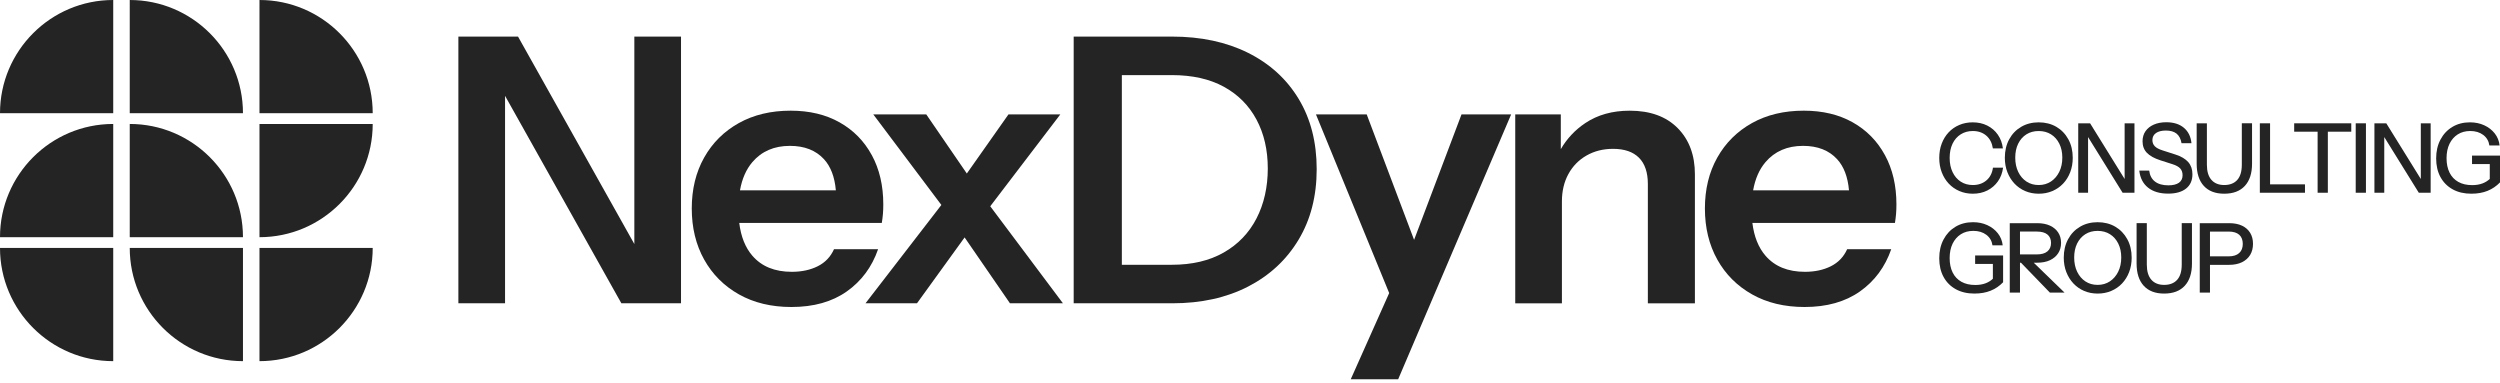
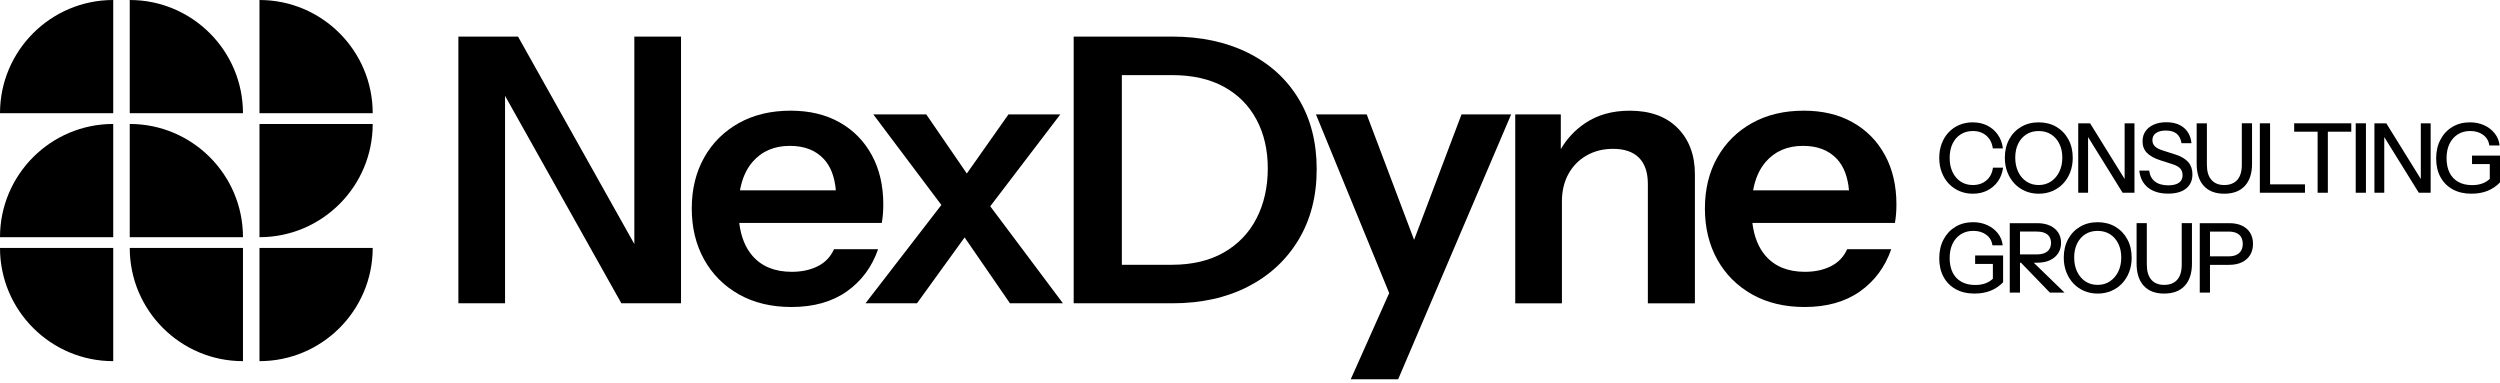
<svg xmlns="http://www.w3.org/2000/svg" width="666" height="102" viewBox="0 0 666 102" fill="none">
-   <path d="M525.557 51.605C524.271 51.605 523.081 51.368 521.984 50.898C520.888 50.427 519.942 49.767 519.146 48.919C518.35 48.072 517.728 47.066 517.284 45.901C516.838 44.735 516.616 43.46 516.616 42.073C516.616 40.686 516.834 39.413 517.272 38.258C517.709 37.101 518.325 36.1 519.121 35.252C519.917 34.404 520.865 33.748 521.96 33.286C523.056 32.824 524.247 32.592 525.53 32.592C526.969 32.592 528.263 32.878 529.409 33.452C530.556 34.026 531.495 34.835 532.223 35.88C532.951 36.925 533.401 38.142 533.573 39.529H530.9C530.676 38.074 530.091 36.94 529.14 36.125C528.188 35.312 526.994 34.903 525.555 34.903C524.338 34.903 523.264 35.198 522.331 35.789C521.398 36.38 520.674 37.211 520.16 38.281C519.646 39.351 519.389 40.616 519.389 42.071C519.389 43.527 519.65 44.773 520.172 45.861C520.695 46.95 521.418 47.794 522.343 48.393C523.268 48.992 524.338 49.293 525.555 49.293C526.994 49.293 528.196 48.886 529.165 48.072C530.133 47.259 530.72 46.123 530.925 44.667H533.622C533.434 46.073 532.971 47.292 532.235 48.329C531.499 49.365 530.56 50.17 529.422 50.744C528.283 51.318 526.994 51.605 525.555 51.605H525.557Z" fill="#242424" />
-   <path d="M543.133 51.605C541.814 51.605 540.606 51.368 539.511 50.898C538.414 50.427 537.464 49.763 536.658 48.907C535.851 48.051 535.223 47.041 534.769 45.876C534.315 44.711 534.089 43.427 534.089 42.021C534.089 40.172 534.475 38.536 535.246 37.114C536.017 35.691 537.083 34.582 538.445 33.786C539.807 32.99 541.362 32.592 543.108 32.592C544.854 32.592 546.457 32.99 547.811 33.786C549.165 34.582 550.23 35.691 551.01 37.114C551.789 38.536 552.179 40.18 552.179 42.046C552.179 43.433 551.951 44.715 551.499 45.888C551.045 47.062 550.415 48.072 549.61 48.919C548.804 49.767 547.85 50.427 546.745 50.898C545.64 51.368 544.437 51.605 543.135 51.605H543.133ZM543.106 49.293C544.34 49.293 545.426 48.98 546.37 48.355C547.311 47.731 548.053 46.869 548.592 45.774C549.131 44.677 549.401 43.419 549.401 41.996C549.401 40.574 549.135 39.355 548.605 38.283C548.074 37.213 547.338 36.382 546.394 35.791C545.451 35.2 544.356 34.906 543.106 34.906C541.856 34.906 540.763 35.2 539.83 35.791C538.897 36.382 538.169 37.209 537.647 38.271C537.124 39.332 536.863 40.574 536.863 41.996C536.863 43.419 537.128 44.702 537.659 45.799C538.19 46.896 538.922 47.752 539.857 48.368C540.79 48.984 541.874 49.293 543.108 49.293H543.106Z" fill="#242424" />
-   <path d="M553.641 51.347V32.849H556.801L566.616 48.677L566 48.805V32.849H568.621V51.347H565.461L555.646 35.519L556.262 35.391V51.347H553.641Z" fill="#242424" />
-   <path d="M577.587 51.58C575.36 51.58 573.579 51.049 572.241 49.987C570.906 48.926 570.127 47.41 569.903 45.441H572.548C572.702 46.726 573.216 47.7 574.091 48.37C574.964 49.038 576.146 49.372 577.636 49.372C578.887 49.372 579.834 49.139 580.475 48.677C581.118 48.215 581.439 47.555 581.439 46.699C581.439 45.928 581.225 45.316 580.796 44.862C580.367 44.408 579.691 44.037 578.766 43.744L575.555 42.716C573.91 42.185 572.702 41.518 571.932 40.711C571.161 39.907 570.776 38.886 570.776 37.653C570.776 36.608 571.037 35.708 571.559 34.955C572.082 34.203 572.818 33.616 573.769 33.195C574.721 32.776 575.828 32.565 577.097 32.565C579.05 32.565 580.614 33.058 581.787 34.043C582.961 35.028 583.633 36.394 583.805 38.142H581.159C580.954 36.977 580.508 36.125 579.824 35.586C579.137 35.047 578.196 34.777 576.998 34.777C575.868 34.777 574.985 34.999 574.352 35.445C573.718 35.89 573.4 36.514 573.4 37.321C573.4 37.972 573.61 38.515 574.031 38.953C574.45 39.39 575.148 39.761 576.125 40.07L579.49 41.151C581.049 41.648 582.2 42.324 582.946 43.181C583.691 44.037 584.064 45.117 584.064 46.417C584.064 48.061 583.498 49.334 582.368 50.232C581.238 51.132 579.643 51.582 577.589 51.582L577.587 51.58Z" fill="#242424" />
-   <path d="M592.54 51.605C590.176 51.605 588.36 50.91 587.093 49.523C585.824 48.136 585.192 46.158 585.192 43.587V32.847H587.916V43.896C587.916 45.66 588.318 46.999 589.125 47.916C589.93 48.832 591.068 49.291 592.542 49.291C594.016 49.291 595.206 48.837 596.011 47.928C596.815 47.02 597.22 45.677 597.22 43.894V32.844H599.944V43.636C599.944 46.172 599.305 48.134 598.03 49.521C596.753 50.908 594.924 51.602 592.544 51.602L592.54 51.605Z" fill="#242424" />
-   <path d="M602.021 51.347V32.849H604.746V51.347H602.021ZM603.359 51.347V49.112H614.047V51.347H603.359Z" fill="#242424" />
-   <path d="M617.412 51.347V35.084H611.169V32.849H626.38V35.084H620.137V51.347H617.412Z" fill="#242424" />
-   <path d="M627.562 51.347V32.849H630.286V51.347H627.562Z" fill="#242424" />
-   <path d="M632.546 51.347V32.849H635.706L645.521 48.677L644.905 48.805V32.849H647.526V51.347H644.366L634.551 35.519L635.167 35.391V51.347H632.546Z" fill="#242424" />
-   <path d="M658.395 51.605C656.458 51.605 654.789 51.215 653.386 50.435C651.98 49.656 650.898 48.565 650.135 47.159C649.371 45.756 648.992 44.101 648.992 42.2C648.992 40.298 649.374 38.65 650.135 37.203C650.895 35.756 651.955 34.626 653.307 33.811C654.661 32.998 656.218 32.59 657.982 32.59C659.386 32.59 660.659 32.851 661.797 33.373C662.936 33.896 663.871 34.619 664.598 35.544C665.326 36.469 665.76 37.541 665.896 38.756H663.172C663 37.574 662.453 36.637 661.528 35.942C660.603 35.248 659.446 34.901 658.059 34.901C656.792 34.901 655.687 35.202 654.744 35.801C653.802 36.401 653.068 37.24 652.546 38.318C652.023 39.397 651.762 40.674 651.762 42.146C651.762 43.618 652.027 44.916 652.558 45.988C653.089 47.058 653.865 47.881 654.885 48.455C655.903 49.029 657.132 49.316 658.571 49.316C659.6 49.316 660.506 49.17 661.296 48.878C662.083 48.588 662.768 48.159 663.35 47.593L665.996 48.594C665.036 49.587 663.931 50.338 662.681 50.842C661.43 51.348 660 51.6 658.391 51.6L658.395 51.605ZM663.276 48.598V42.919L664.072 43.715H658.548V41.453H666V48.596H663.276V48.598Z" fill="#242424" />
-   <path d="M526.019 78.208C524.083 78.208 522.414 77.818 521.01 77.039C519.604 76.259 518.522 75.169 517.759 73.763C516.996 72.359 516.616 70.705 516.616 68.803C516.616 66.902 516.998 65.254 517.759 63.806C518.52 62.359 519.579 61.229 520.931 60.414C522.285 59.602 523.842 59.193 525.607 59.193C527.01 59.193 528.283 59.454 529.422 59.977C530.56 60.499 531.495 61.223 532.223 62.148C532.951 63.072 533.384 64.144 533.521 65.359H530.796C530.624 64.178 530.077 63.24 529.152 62.546C528.227 61.851 527.07 61.505 525.683 61.505C524.417 61.505 523.311 61.806 522.368 62.405C521.427 63.004 520.693 63.844 520.17 64.922C519.648 66 519.387 67.277 519.387 68.749C519.387 70.222 519.652 71.519 520.183 72.591C520.714 73.661 521.489 74.484 522.509 75.059C523.527 75.633 524.757 75.919 526.196 75.919C527.224 75.919 528.13 75.774 528.92 75.482C529.708 75.191 530.392 74.762 530.975 74.196L533.62 75.198C532.66 76.191 531.555 76.941 530.305 77.445C529.055 77.951 527.624 78.204 526.015 78.204L526.019 78.208ZM530.902 75.202V69.523L531.698 70.319H526.175V68.057H533.627V75.2H530.902V75.202Z" fill="#242424" />
-   <path d="M535.399 77.951V59.452H542.696C544.031 59.452 545.171 59.67 546.112 60.108C547.054 60.545 547.784 61.153 548.296 61.932C548.81 62.712 549.067 63.632 549.067 64.694C549.067 65.755 548.81 66.68 548.296 67.468C547.782 68.256 547.054 68.874 546.112 69.318C545.171 69.763 544.031 69.985 542.696 69.985H537.454V67.775H542.619C543.853 67.775 544.79 67.505 545.432 66.966C546.075 66.427 546.397 65.677 546.397 64.719C546.397 63.761 546.079 63.014 545.447 62.484C544.812 61.953 543.871 61.688 542.621 61.688H538.124V77.951H535.399ZM546.088 77.951L537.068 68.625H540.384L549.994 77.951H546.088Z" fill="#242424" />
-   <path d="M558.831 78.208C557.512 78.208 556.303 77.972 555.208 77.501C554.112 77.031 553.162 76.367 552.355 75.511C551.551 74.654 550.921 73.645 550.467 72.48C550.013 71.314 549.786 70.031 549.786 68.625C549.786 66.776 550.172 65.14 550.943 63.717C551.715 62.295 552.78 61.186 554.143 60.39C555.505 59.593 557.06 59.195 558.806 59.195C560.552 59.195 562.154 59.593 563.508 60.39C564.862 61.186 565.928 62.295 566.707 63.717C567.487 65.14 567.877 66.784 567.877 68.65C567.877 70.037 567.649 71.318 567.197 72.492C566.743 73.665 566.112 74.675 565.308 75.523C564.503 76.371 563.548 77.031 562.442 77.501C561.337 77.972 560.135 78.208 558.833 78.208H558.831ZM558.806 75.894C560.039 75.894 561.126 75.581 562.069 74.957C563.011 74.333 563.753 73.471 564.292 72.376C564.831 71.279 565.101 70.02 565.101 68.598C565.101 67.176 564.835 65.957 564.304 64.885C563.774 63.815 563.038 62.983 562.094 62.392C561.153 61.802 560.056 61.507 558.806 61.507C557.555 61.507 556.463 61.802 555.53 62.392C554.597 62.983 553.869 63.811 553.347 64.872C552.824 65.934 552.563 67.176 552.563 68.598C552.563 70.02 552.828 71.304 553.359 72.401C553.89 73.498 554.622 74.354 555.555 74.97C556.488 75.585 557.572 75.894 558.806 75.894Z" fill="#242424" />
-   <path d="M576.535 78.208C574.172 78.208 572.355 77.514 571.089 76.127C569.82 74.74 569.187 72.761 569.187 70.191V59.45H571.912V70.499C571.912 72.264 572.314 73.603 573.118 74.52C573.923 75.436 575.063 75.894 576.535 75.894C578.007 75.894 579.2 75.44 580.004 74.532C580.809 73.624 581.213 72.281 581.213 70.497V59.448H583.937V70.24C583.937 72.776 583.299 74.737 582.024 76.124C580.746 77.512 578.92 78.206 576.537 78.206L576.535 78.208Z" fill="#242424" />
-   <path d="M586.015 77.951V59.452H593.852C595.188 59.452 596.328 59.674 597.269 60.12C598.211 60.566 598.934 61.2 599.44 62.021C599.946 62.844 600.199 63.819 600.199 64.951C600.199 66.083 599.946 67.089 599.44 67.918C598.934 68.749 598.206 69.396 597.257 69.859C596.305 70.321 595.171 70.553 593.852 70.553H588.097V68.291H593.724C594.939 68.291 595.87 68.001 596.512 67.418C597.155 66.836 597.477 66.023 597.477 64.978C597.477 63.933 597.159 63.102 596.525 62.538C595.89 61.972 594.957 61.69 593.724 61.69H588.739V77.953H586.015V77.951Z" fill="#242424" />
-   <path d="M99.29 30.164L69.127 30.164V0C85.774 0 99.29 13.516 99.29 30.164Z" fill="#242424" />
-   <path d="M69.127 63.188V33.025H99.29C99.29 49.672 85.774 63.188 69.127 63.188Z" fill="#242424" />
-   <path d="M69.127 96.211V66.048H99.29C99.29 82.695 85.774 96.211 69.127 96.211Z" fill="#242424" />
-   <path d="M64.727 30.164L34.563 30.164V0C51.211 0 64.727 13.516 64.727 30.164Z" fill="#242424" />
-   <path d="M64.727 63.186H34.563V33.023C51.211 33.023 64.727 46.539 64.727 63.186Z" fill="#242424" />
-   <path d="M34.563 66.048H64.727V96.211C48.08 96.211 34.563 82.695 34.563 66.048Z" fill="#242424" />
-   <path d="M30.164 0L30.164 30.164L1.24158e-05 30.164C1.24158e-05 13.516 13.516 0 30.164 0Z" fill="#242424" />
-   <path d="M30.164 33.023V63.186H0C0 46.539 13.516 33.023 30.164 33.023Z" fill="#242424" />
-   <path d="M0 66.048H30.164V96.212C13.516 96.212 0 82.695 0 66.048Z" fill="#242424" />
-   <path d="M181.422 9.745V80.798H165.533L134.546 25.532V80.798H122.112V9.745H138.001L168.988 65.009V9.745H181.422Z" fill="#242424" />
-   <path d="M232.245 41.325C230.206 37.574 227.343 34.663 223.659 32.592C219.974 30.52 215.633 29.484 210.632 29.484C205.369 29.484 200.762 30.587 196.817 32.791C192.871 34.995 189.792 38.053 187.59 41.968C185.386 45.882 184.285 50.404 184.285 55.536C184.285 60.667 185.388 65.208 187.59 69.154C189.794 73.102 192.888 76.193 196.866 78.43C200.845 80.667 205.5 81.785 210.831 81.785C216.75 81.785 221.67 80.404 225.585 77.64C229.499 74.876 232.28 71.128 233.924 66.39H222.18C221.26 68.43 219.813 69.944 217.839 70.931C215.865 71.918 213.561 72.411 210.932 72.411C206.394 72.411 202.89 70.981 200.424 68.119C198.546 65.94 197.383 63.029 196.935 59.384H234.913C235.046 58.596 235.143 57.806 235.21 57.016C235.276 56.226 235.309 55.37 235.309 54.449C235.309 49.45 234.289 45.075 232.251 41.325H232.245ZM197.13 50.701C197.679 47.63 198.774 45.132 200.42 43.201C202.887 40.307 206.226 38.859 210.437 38.859C214.318 38.859 217.343 40.045 219.514 42.413C221.307 44.368 222.359 47.132 222.672 50.703H197.13V50.701Z" fill="#242424" />
-   <path d="M283.167 80.798H269.054L256.972 63.251L244.283 80.798H230.567L250.781 54.601L232.639 30.468H246.752L257.561 46.226L268.66 30.468H282.475L263.802 54.949L283.167 80.798Z" fill="#242424" />
-   <path d="M345.978 26.373C342.788 21.078 338.297 16.983 332.508 14.087C326.717 11.192 319.943 9.745 312.18 9.745H286.028V80.798H312.28C319.976 80.798 326.702 79.32 332.46 76.359C338.216 73.398 342.707 69.237 345.929 63.875C349.153 58.513 350.766 52.245 350.766 45.075C350.766 37.906 349.171 31.671 345.978 26.373ZM334.728 58.2C332.721 62.081 329.81 65.106 325.995 67.279C322.18 69.45 317.575 70.537 312.18 70.537H298.859V20.008H312.18C317.641 20.008 322.263 21.045 326.045 23.116C329.829 25.188 332.721 28.101 334.728 31.851C336.735 35.602 337.739 39.942 337.739 44.879C337.739 49.815 336.735 54.319 334.728 58.2Z" fill="#242424" />
-   <path d="M402.574 30.468L372.474 101.028H359.841L370.08 78.074L350.567 30.468H364.087L376.714 63.9L389.35 30.468H402.574Z" fill="#242424" />
-   <path d="M451.522 46.456V80.8H438.989V49.025C438.989 45.934 438.199 43.597 436.621 42.019C435.041 40.439 432.739 39.652 429.714 39.652C427.081 39.652 424.728 40.245 422.657 41.428C420.585 42.612 418.974 44.257 417.821 46.361C416.671 48.468 416.094 50.9 416.094 53.663V80.802H403.66V30.473H415.798V39.732C417.436 36.919 419.607 34.605 422.312 32.795C425.601 30.591 429.549 29.488 434.156 29.488C439.615 29.488 443.876 31.035 446.934 34.126C449.992 37.217 451.524 41.329 451.524 46.461L451.522 46.456Z" fill="#242424" />
-   <path d="M502.146 41.325C500.106 37.574 497.245 34.663 493.56 32.592C489.876 30.52 485.534 29.484 480.533 29.484C475.271 29.484 470.664 30.587 466.718 32.791C462.772 34.995 459.693 38.053 457.491 41.968C455.287 45.882 454.187 50.404 454.187 55.536C454.187 60.667 455.29 65.208 457.491 69.154C459.696 73.102 462.787 76.193 466.768 78.43C470.747 80.667 475.401 81.785 480.732 81.785C486.652 81.785 491.57 80.404 495.486 77.64C499.401 74.876 502.181 71.128 503.826 66.39H492.082C491.161 68.43 489.712 69.944 487.74 70.931C485.766 71.918 483.463 72.411 480.834 72.411C476.295 72.411 472.791 70.981 470.324 68.119C468.447 65.94 467.284 63.029 466.834 59.384H504.812C504.945 58.596 505.043 57.806 505.109 57.016C505.175 56.226 505.208 55.37 505.208 54.449C505.208 49.45 504.188 45.075 502.15 41.325H502.146ZM467.031 50.701C467.581 47.63 468.675 45.132 470.32 43.201C472.787 40.307 476.125 38.859 480.336 38.859C484.217 38.859 487.243 40.045 489.413 42.413C491.207 44.368 492.258 47.132 492.571 50.703H467.029L467.031 50.701Z" fill="#242424" />
+   <path d="M525.557 51.605C524.271 51.605 523.081 51.368 521.984 50.898C520.888 50.427 519.942 49.767 519.146 48.919C518.35 48.072 517.728 47.066 517.284 45.901C516.838 44.735 516.616 43.46 516.616 42.073C516.616 40.686 516.834 39.413 517.272 38.258C517.709 37.101 518.325 36.1 519.121 35.252C519.917 34.404 520.865 33.748 521.96 33.286C523.056 32.824 524.247 32.592 525.53 32.592C526.969 32.592 528.263 32.878 529.409 33.452C530.556 34.026 531.495 34.835 532.223 35.88C532.951 36.925 533.401 38.142 533.573 39.529H530.9C530.676 38.074 530.091 36.94 529.14 36.125C528.188 35.312 526.994 34.903 525.555 34.903C524.338 34.903 523.264 35.198 522.331 35.789C521.398 36.38 520.674 37.211 520.16 38.281C519.646 39.351 519.389 40.616 519.389 42.071C519.389 43.527 519.65 44.773 520.172 45.861C520.695 46.95 521.418 47.794 522.343 48.393C523.268 48.992 524.338 49.293 525.555 49.293C526.994 49.293 528.196 48.886 529.165 48.072C530.133 47.259 530.72 46.123 530.925 44.667H533.622C533.434 46.073 532.971 47.292 532.235 48.329C531.499 49.365 530.56 50.17 529.422 50.744C528.283 51.318 526.994 51.605 525.555 51.605H525.557Z" fill="#000000" />
+   <path d="M543.133 51.605C541.814 51.605 540.606 51.368 539.511 50.898C538.414 50.427 537.464 49.763 536.658 48.907C535.851 48.051 535.223 47.041 534.769 45.876C534.315 44.711 534.089 43.427 534.089 42.021C534.089 40.172 534.475 38.536 535.246 37.114C536.017 35.691 537.083 34.582 538.445 33.786C539.807 32.99 541.362 32.592 543.108 32.592C544.854 32.592 546.457 32.99 547.811 33.786C549.165 34.582 550.23 35.691 551.01 37.114C551.789 38.536 552.179 40.18 552.179 42.046C552.179 43.433 551.951 44.715 551.499 45.888C551.045 47.062 550.415 48.072 549.61 48.919C548.804 49.767 547.85 50.427 546.745 50.898C545.64 51.368 544.437 51.605 543.135 51.605H543.133ZM543.106 49.293C544.34 49.293 545.426 48.98 546.37 48.355C547.311 47.731 548.053 46.869 548.592 45.774C549.131 44.677 549.401 43.419 549.401 41.996C549.401 40.574 549.135 39.355 548.605 38.283C548.074 37.213 547.338 36.382 546.394 35.791C545.451 35.2 544.356 34.906 543.106 34.906C541.856 34.906 540.763 35.2 539.83 35.791C538.897 36.382 538.169 37.209 537.647 38.271C537.124 39.332 536.863 40.574 536.863 41.996C536.863 43.419 537.128 44.702 537.659 45.799C538.19 46.896 538.922 47.752 539.857 48.368C540.79 48.984 541.874 49.293 543.108 49.293H543.106Z" fill="#000000" />
+   <path d="M553.641 51.347V32.849H556.801L566.616 48.677L566 48.805V32.849H568.621V51.347H565.461L555.646 35.519L556.262 35.391V51.347H553.641Z" fill="#000000" />
+   <path d="M577.587 51.58C575.36 51.58 573.579 51.049 572.241 49.987C570.906 48.926 570.127 47.41 569.903 45.441H572.548C572.702 46.726 573.216 47.7 574.091 48.37C574.964 49.038 576.146 49.372 577.636 49.372C578.887 49.372 579.834 49.139 580.475 48.677C581.118 48.215 581.439 47.555 581.439 46.699C581.439 45.928 581.225 45.316 580.796 44.862C580.367 44.408 579.691 44.037 578.766 43.744L575.555 42.716C573.91 42.185 572.702 41.518 571.932 40.711C571.161 39.907 570.776 38.886 570.776 37.653C570.776 36.608 571.037 35.708 571.559 34.955C572.082 34.203 572.818 33.616 573.769 33.195C574.721 32.776 575.828 32.565 577.097 32.565C579.05 32.565 580.614 33.058 581.787 34.043C582.961 35.028 583.633 36.394 583.805 38.142H581.159C580.954 36.977 580.508 36.125 579.824 35.586C579.137 35.047 578.196 34.777 576.998 34.777C575.868 34.777 574.985 34.999 574.352 35.445C573.718 35.89 573.4 36.514 573.4 37.321C573.4 37.972 573.61 38.515 574.031 38.953C574.45 39.39 575.148 39.761 576.125 40.07L579.49 41.151C581.049 41.648 582.2 42.324 582.946 43.181C583.691 44.037 584.064 45.117 584.064 46.417C584.064 48.061 583.498 49.334 582.368 50.232C581.238 51.132 579.643 51.582 577.589 51.582L577.587 51.58Z" fill="#000000" />
+   <path d="M592.54 51.605C590.176 51.605 588.36 50.91 587.093 49.523C585.824 48.136 585.192 46.158 585.192 43.587V32.847H587.916V43.896C587.916 45.66 588.318 46.999 589.125 47.916C589.93 48.832 591.068 49.291 592.542 49.291C594.016 49.291 595.206 48.837 596.011 47.928C596.815 47.02 597.22 45.677 597.22 43.894V32.844H599.944V43.636C599.944 46.172 599.305 48.134 598.03 49.521C596.753 50.908 594.924 51.602 592.544 51.602L592.54 51.605Z" fill="#000000" />
+   <path d="M602.021 51.347V32.849H604.746V51.347H602.021ZM603.359 51.347V49.112H614.047V51.347H603.359Z" fill="#000000" />
+   <path d="M617.412 51.347V35.084H611.169V32.849H626.38V35.084H620.137V51.347H617.412Z" fill="#000000" />
+   <path d="M627.562 51.347V32.849H630.286V51.347H627.562Z" fill="#000000" />
+   <path d="M632.546 51.347V32.849H635.706L645.521 48.677L644.905 48.805V32.849H647.526V51.347H644.366L634.551 35.519L635.167 35.391V51.347H632.546Z" fill="#000000" />
+   <path d="M658.395 51.605C656.458 51.605 654.789 51.215 653.386 50.435C651.98 49.656 650.898 48.565 650.135 47.159C649.371 45.756 648.992 44.101 648.992 42.2C648.992 40.298 649.374 38.65 650.135 37.203C650.895 35.756 651.955 34.626 653.307 33.811C654.661 32.998 656.218 32.59 657.982 32.59C659.386 32.59 660.659 32.851 661.797 33.373C662.936 33.896 663.871 34.619 664.598 35.544C665.326 36.469 665.76 37.541 665.896 38.756H663.172C663 37.574 662.453 36.637 661.528 35.942C660.603 35.248 659.446 34.901 658.059 34.901C656.792 34.901 655.687 35.202 654.744 35.801C653.802 36.401 653.068 37.24 652.546 38.318C652.023 39.397 651.762 40.674 651.762 42.146C651.762 43.618 652.027 44.916 652.558 45.988C653.089 47.058 653.865 47.881 654.885 48.455C655.903 49.029 657.132 49.316 658.571 49.316C659.6 49.316 660.506 49.17 661.296 48.878C662.083 48.588 662.768 48.159 663.35 47.593L665.996 48.594C665.036 49.587 663.931 50.338 662.681 50.842C661.43 51.348 660 51.6 658.391 51.6L658.395 51.605ZM663.276 48.598V42.919L664.072 43.715H658.548V41.453H666V48.596H663.276V48.598Z" fill="#000000" />
+   <path d="M526.019 78.208C524.083 78.208 522.414 77.818 521.01 77.039C519.604 76.259 518.522 75.169 517.759 73.763C516.996 72.359 516.616 70.705 516.616 68.803C516.616 66.902 516.998 65.254 517.759 63.806C518.52 62.359 519.579 61.229 520.931 60.414C522.285 59.602 523.842 59.193 525.607 59.193C527.01 59.193 528.283 59.454 529.422 59.977C530.56 60.499 531.495 61.223 532.223 62.148C532.951 63.072 533.384 64.144 533.521 65.359H530.796C530.624 64.178 530.077 63.24 529.152 62.546C528.227 61.851 527.07 61.505 525.683 61.505C524.417 61.505 523.311 61.806 522.368 62.405C521.427 63.004 520.693 63.844 520.17 64.922C519.648 66 519.387 67.277 519.387 68.749C519.387 70.222 519.652 71.519 520.183 72.591C520.714 73.661 521.489 74.484 522.509 75.059C523.527 75.633 524.757 75.919 526.196 75.919C527.224 75.919 528.13 75.774 528.92 75.482C529.708 75.191 530.392 74.762 530.975 74.196L533.62 75.198C532.66 76.191 531.555 76.941 530.305 77.445C529.055 77.951 527.624 78.204 526.015 78.204L526.019 78.208ZM530.902 75.202V69.523L531.698 70.319H526.175V68.057H533.627V75.2H530.902V75.202Z" fill="#000000" />
+   <path d="M535.399 77.951V59.452H542.696C544.031 59.452 545.171 59.67 546.112 60.108C547.054 60.545 547.784 61.153 548.296 61.932C548.81 62.712 549.067 63.632 549.067 64.694C549.067 65.755 548.81 66.68 548.296 67.468C547.782 68.256 547.054 68.874 546.112 69.318C545.171 69.763 544.031 69.985 542.696 69.985H537.454V67.775H542.619C543.853 67.775 544.79 67.505 545.432 66.966C546.075 66.427 546.397 65.677 546.397 64.719C546.397 63.761 546.079 63.014 545.447 62.484C544.812 61.953 543.871 61.688 542.621 61.688H538.124V77.951H535.399ZM546.088 77.951L537.068 68.625H540.384L549.994 77.951H546.088Z" fill="#000000" />
+   <path d="M558.831 78.208C557.512 78.208 556.303 77.972 555.208 77.501C554.112 77.031 553.162 76.367 552.355 75.511C551.551 74.654 550.921 73.645 550.467 72.48C550.013 71.314 549.786 70.031 549.786 68.625C549.786 66.776 550.172 65.14 550.943 63.717C551.715 62.295 552.78 61.186 554.143 60.39C555.505 59.593 557.06 59.195 558.806 59.195C560.552 59.195 562.154 59.593 563.508 60.39C564.862 61.186 565.928 62.295 566.707 63.717C567.487 65.14 567.877 66.784 567.877 68.65C567.877 70.037 567.649 71.318 567.197 72.492C566.743 73.665 566.112 74.675 565.308 75.523C564.503 76.371 563.548 77.031 562.442 77.501C561.337 77.972 560.135 78.208 558.833 78.208H558.831ZM558.806 75.894C560.039 75.894 561.126 75.581 562.069 74.957C563.011 74.333 563.753 73.471 564.292 72.376C564.831 71.279 565.101 70.02 565.101 68.598C565.101 67.176 564.835 65.957 564.304 64.885C563.774 63.815 563.038 62.983 562.094 62.392C561.153 61.802 560.056 61.507 558.806 61.507C557.555 61.507 556.463 61.802 555.53 62.392C554.597 62.983 553.869 63.811 553.347 64.872C552.824 65.934 552.563 67.176 552.563 68.598C552.563 70.02 552.828 71.304 553.359 72.401C553.89 73.498 554.622 74.354 555.555 74.97C556.488 75.585 557.572 75.894 558.806 75.894Z" fill="#000000" />
+   <path d="M576.535 78.208C574.172 78.208 572.355 77.514 571.089 76.127C569.82 74.74 569.187 72.761 569.187 70.191V59.45H571.912V70.499C571.912 72.264 572.314 73.603 573.118 74.52C573.923 75.436 575.063 75.894 576.535 75.894C578.007 75.894 579.2 75.44 580.004 74.532C580.809 73.624 581.213 72.281 581.213 70.497V59.448H583.937V70.24C583.937 72.776 583.299 74.737 582.024 76.124C580.746 77.512 578.92 78.206 576.537 78.206L576.535 78.208Z" fill="#000000" />
+   <path d="M586.015 77.951V59.452H593.852C595.188 59.452 596.328 59.674 597.269 60.12C598.211 60.566 598.934 61.2 599.44 62.021C599.946 62.844 600.199 63.819 600.199 64.951C600.199 66.083 599.946 67.089 599.44 67.918C598.934 68.749 598.206 69.396 597.257 69.859C596.305 70.321 595.171 70.553 593.852 70.553H588.097V68.291H593.724C594.939 68.291 595.87 68.001 596.512 67.418C597.155 66.836 597.477 66.023 597.477 64.978C597.477 63.933 597.159 63.102 596.525 62.538C595.89 61.972 594.957 61.69 593.724 61.69H588.739V77.953H586.015V77.951Z" fill="#000000" />
+   <path d="M99.29 30.164L69.127 30.164V0C85.774 0 99.29 13.516 99.29 30.164Z" fill="#000000" />
+   <path d="M69.127 63.188V33.025H99.29C99.29 49.672 85.774 63.188 69.127 63.188Z" fill="#000000" />
+   <path d="M69.127 96.211V66.048H99.29C99.29 82.695 85.774 96.211 69.127 96.211Z" fill="#000000" />
+   <path d="M64.727 30.164L34.563 30.164V0C51.211 0 64.727 13.516 64.727 30.164Z" fill="#000000" />
+   <path d="M64.727 63.186H34.563V33.023C51.211 33.023 64.727 46.539 64.727 63.186Z" fill="#000000" />
+   <path d="M34.563 66.048H64.727V96.211C48.08 96.211 34.563 82.695 34.563 66.048Z" fill="#000000" />
+   <path d="M30.164 0L30.164 30.164L1.24158e-05 30.164C1.24158e-05 13.516 13.516 0 30.164 0Z" fill="#000000" />
+   <path d="M30.164 33.023V63.186H0C0 46.539 13.516 33.023 30.164 33.023Z" fill="#000000" />
+   <path d="M0 66.048H30.164V96.212C13.516 96.212 0 82.695 0 66.048Z" fill="#000000" />
+   <path d="M181.422 9.745V80.798H165.533L134.546 25.532V80.798H122.112V9.745H138.001L168.988 65.009V9.745H181.422Z" fill="#000000" />
+   <path d="M232.245 41.325C230.206 37.574 227.343 34.663 223.659 32.592C219.974 30.52 215.633 29.484 210.632 29.484C205.369 29.484 200.762 30.587 196.817 32.791C192.871 34.995 189.792 38.053 187.59 41.968C185.386 45.882 184.285 50.404 184.285 55.536C184.285 60.667 185.388 65.208 187.59 69.154C189.794 73.102 192.888 76.193 196.866 78.43C200.845 80.667 205.5 81.785 210.831 81.785C216.75 81.785 221.67 80.404 225.585 77.64C229.499 74.876 232.28 71.128 233.924 66.39H222.18C221.26 68.43 219.813 69.944 217.839 70.931C215.865 71.918 213.561 72.411 210.932 72.411C206.394 72.411 202.89 70.981 200.424 68.119C198.546 65.94 197.383 63.029 196.935 59.384H234.913C235.046 58.596 235.143 57.806 235.21 57.016C235.276 56.226 235.309 55.37 235.309 54.449C235.309 49.45 234.289 45.075 232.251 41.325H232.245ZM197.13 50.701C197.679 47.63 198.774 45.132 200.42 43.201C202.887 40.307 206.226 38.859 210.437 38.859C214.318 38.859 217.343 40.045 219.514 42.413C221.307 44.368 222.359 47.132 222.672 50.703H197.13V50.701Z" fill="#000000" />
+   <path d="M283.167 80.798H269.054L256.972 63.251L244.283 80.798H230.567L250.781 54.601L232.639 30.468H246.752L257.561 46.226L268.66 30.468H282.475L263.802 54.949L283.167 80.798Z" fill="#000000" />
+   <path d="M345.978 26.373C342.788 21.078 338.297 16.983 332.508 14.087C326.717 11.192 319.943 9.745 312.18 9.745H286.028V80.798H312.28C319.976 80.798 326.702 79.32 332.46 76.359C338.216 73.398 342.707 69.237 345.929 63.875C349.153 58.513 350.766 52.245 350.766 45.075C350.766 37.906 349.171 31.671 345.978 26.373ZM334.728 58.2C332.721 62.081 329.81 65.106 325.995 67.279C322.18 69.45 317.575 70.537 312.18 70.537H298.859V20.008H312.18C317.641 20.008 322.263 21.045 326.045 23.116C329.829 25.188 332.721 28.101 334.728 31.851C336.735 35.602 337.739 39.942 337.739 44.879C337.739 49.815 336.735 54.319 334.728 58.2Z" fill="#000000" />
+   <path d="M402.574 30.468L372.474 101.028H359.841L370.08 78.074L350.567 30.468H364.087L376.714 63.9L389.35 30.468H402.574Z" fill="#000000" />
+   <path d="M451.522 46.456V80.8H438.989V49.025C438.989 45.934 438.199 43.597 436.621 42.019C435.041 40.439 432.739 39.652 429.714 39.652C427.081 39.652 424.728 40.245 422.657 41.428C420.585 42.612 418.974 44.257 417.821 46.361C416.671 48.468 416.094 50.9 416.094 53.663V80.802H403.66V30.473H415.798V39.732C417.436 36.919 419.607 34.605 422.312 32.795C425.601 30.591 429.549 29.488 434.156 29.488C439.615 29.488 443.876 31.035 446.934 34.126C449.992 37.217 451.524 41.329 451.524 46.461L451.522 46.456Z" fill="#000000" />
+   <path d="M502.146 41.325C500.106 37.574 497.245 34.663 493.56 32.592C489.876 30.52 485.534 29.484 480.533 29.484C475.271 29.484 470.664 30.587 466.718 32.791C462.772 34.995 459.693 38.053 457.491 41.968C455.287 45.882 454.187 50.404 454.187 55.536C454.187 60.667 455.29 65.208 457.491 69.154C459.696 73.102 462.787 76.193 466.768 78.43C470.747 80.667 475.401 81.785 480.732 81.785C486.652 81.785 491.57 80.404 495.486 77.64C499.401 74.876 502.181 71.128 503.826 66.39H492.082C491.161 68.43 489.712 69.944 487.74 70.931C485.766 71.918 483.463 72.411 480.834 72.411C476.295 72.411 472.791 70.981 470.324 68.119C468.447 65.94 467.284 63.029 466.834 59.384H504.812C504.945 58.596 505.043 57.806 505.109 57.016C505.175 56.226 505.208 55.37 505.208 54.449C505.208 49.45 504.188 45.075 502.15 41.325H502.146ZM467.031 50.701C467.581 47.63 468.675 45.132 470.32 43.201C472.787 40.307 476.125 38.859 480.336 38.859C484.217 38.859 487.243 40.045 489.413 42.413C491.207 44.368 492.258 47.132 492.571 50.703H467.029L467.031 50.701Z" fill="#000000" />
</svg>
